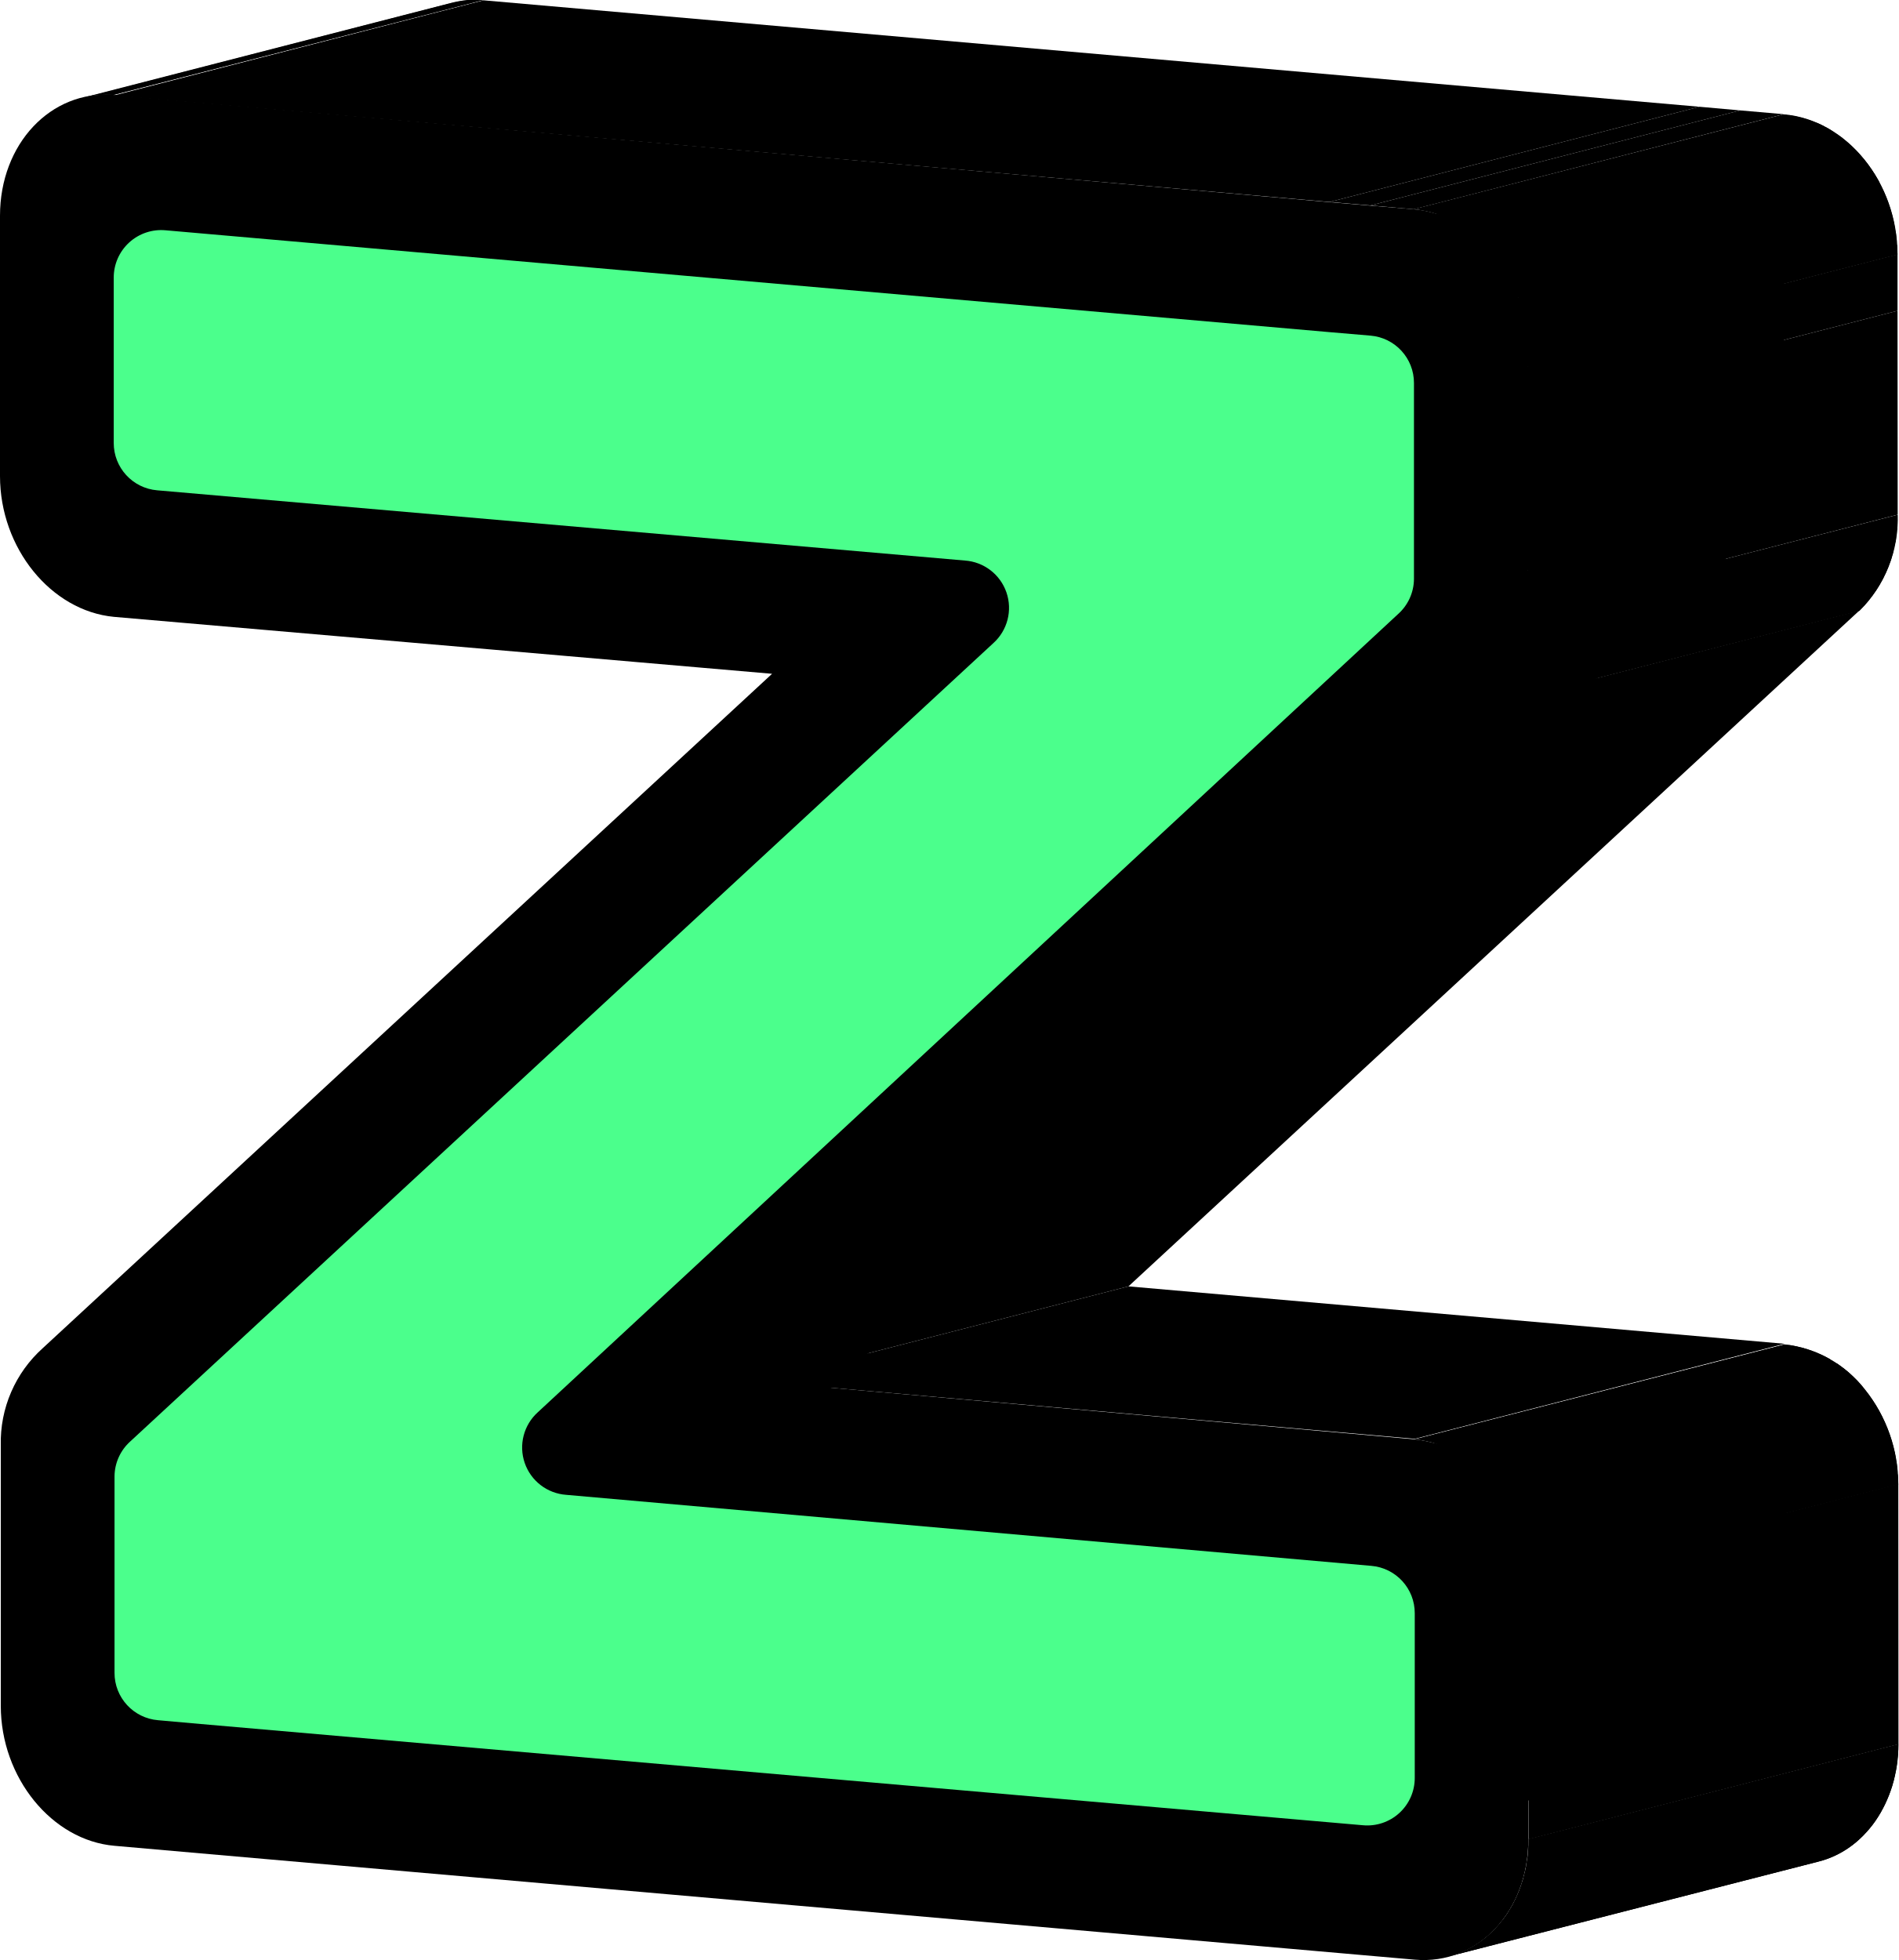
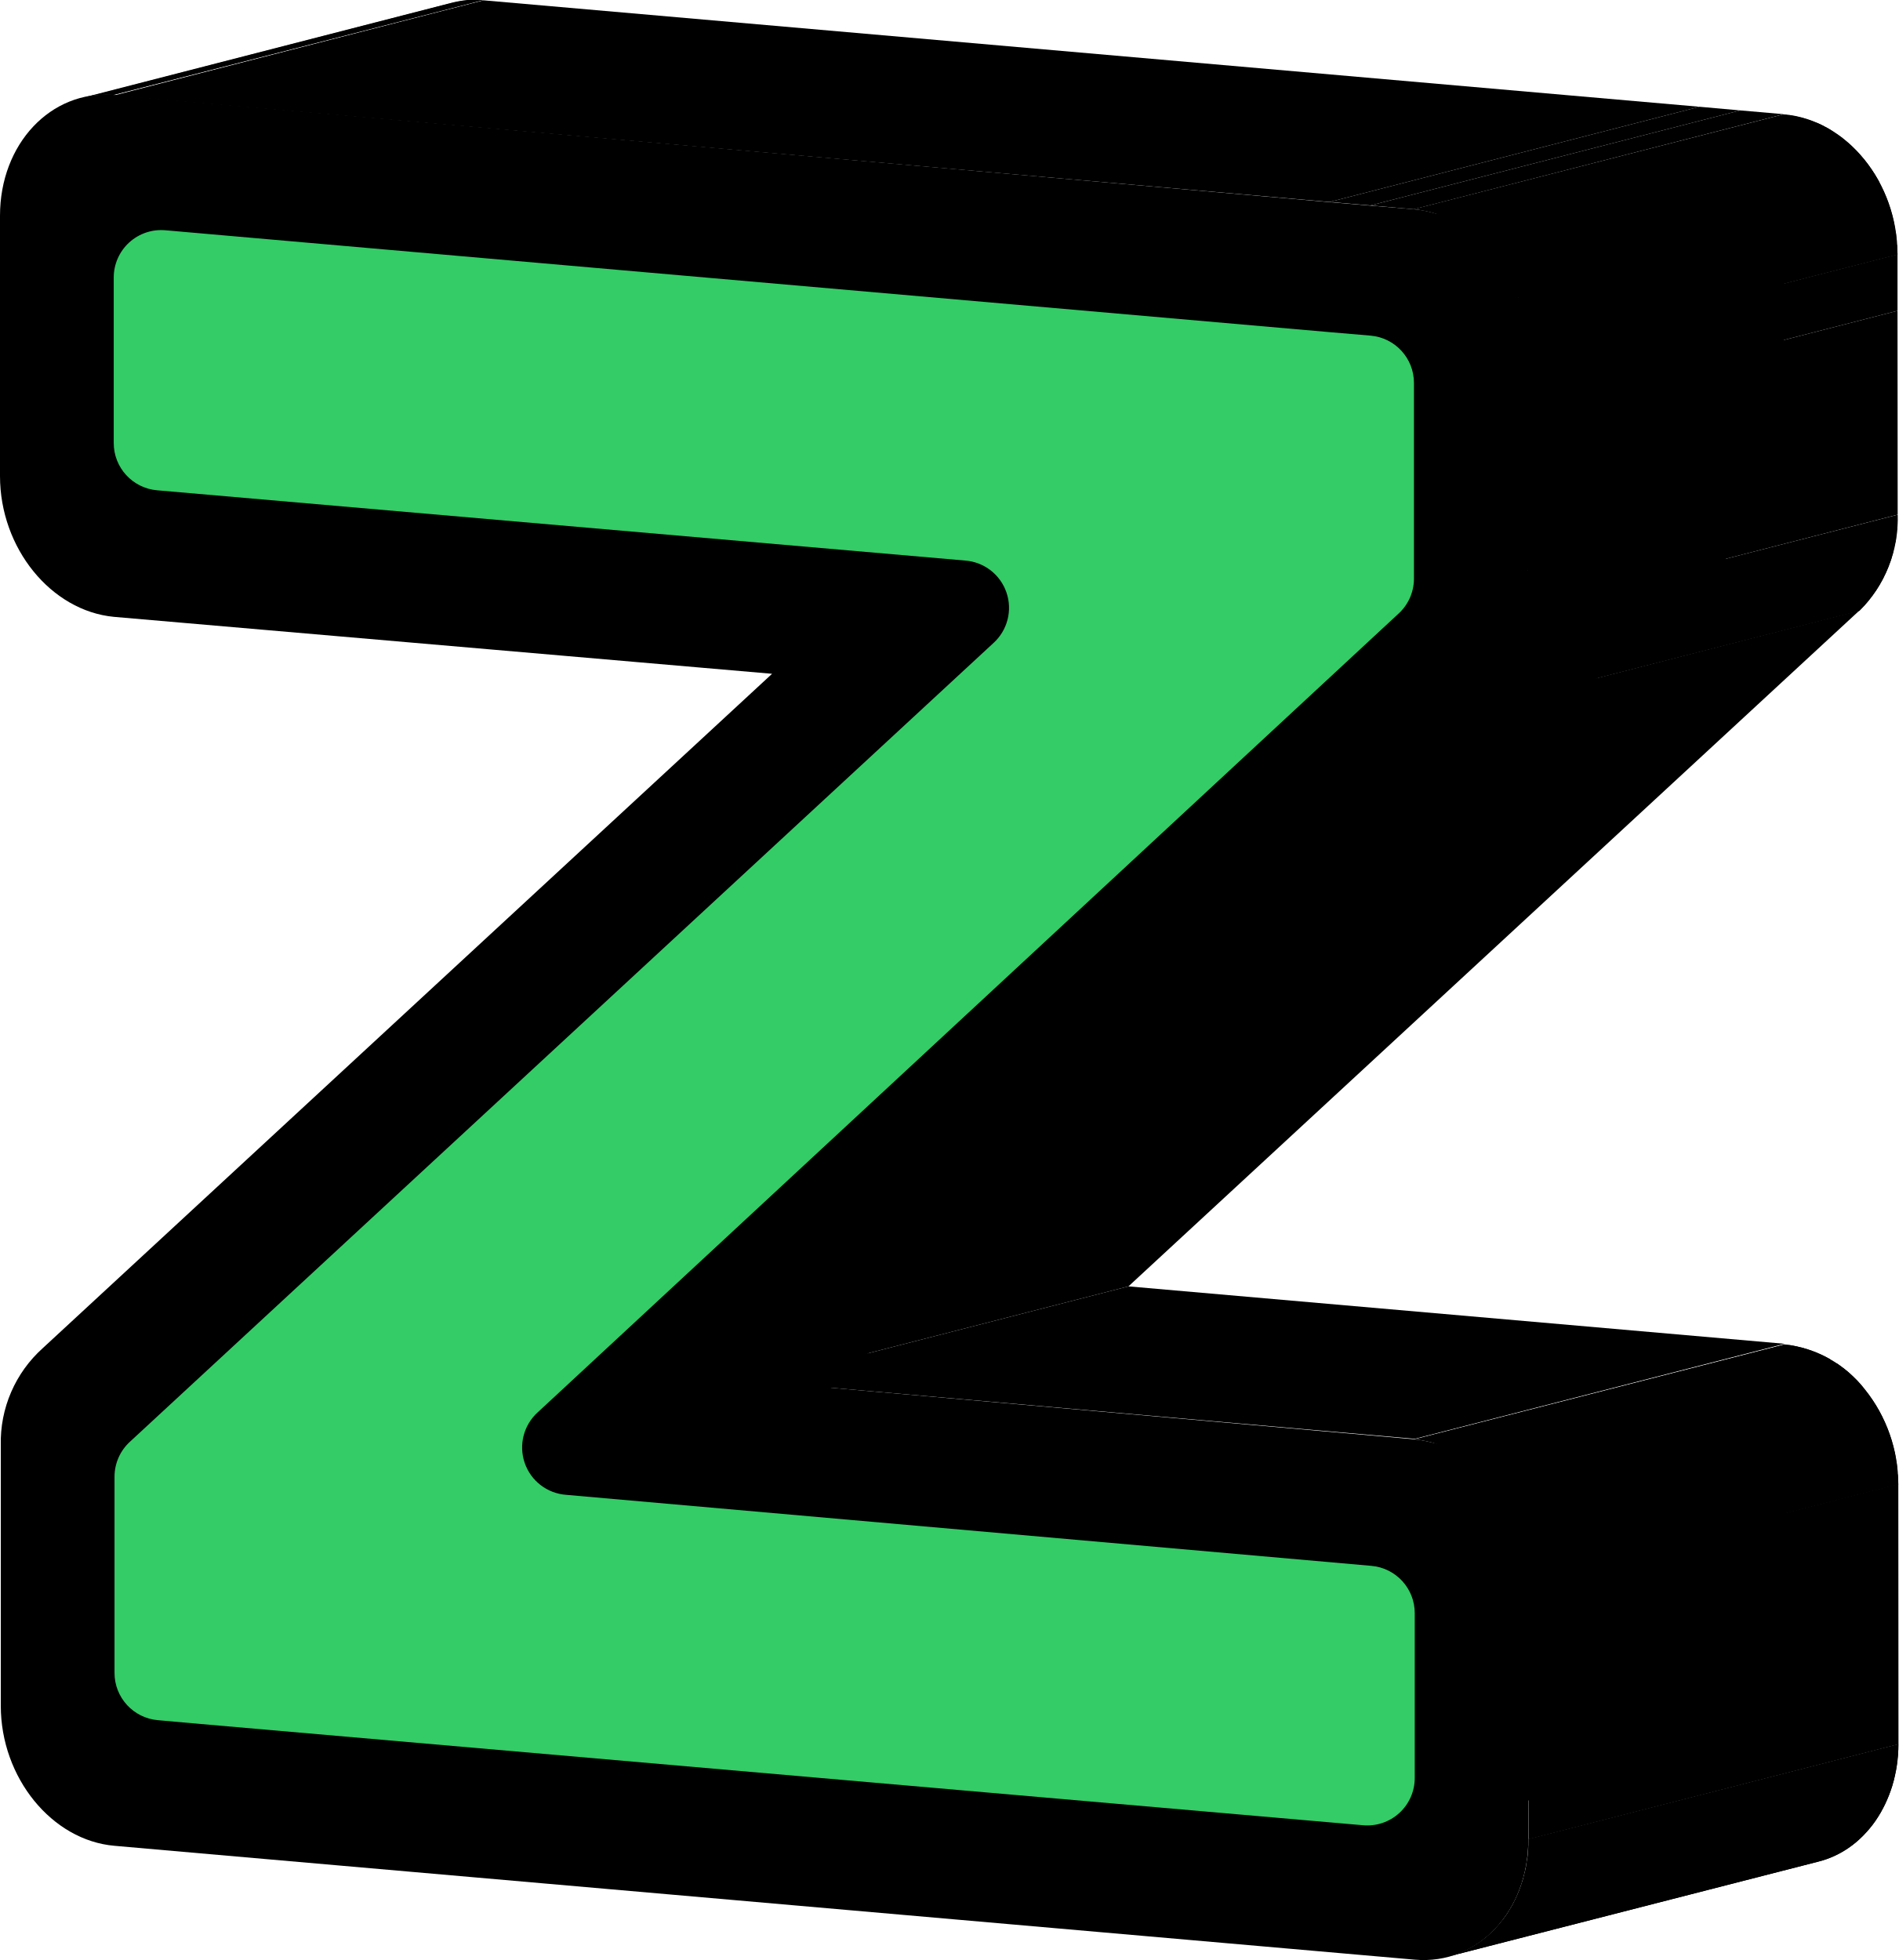
<svg xmlns="http://www.w3.org/2000/svg" id="Layer_1" data-name="Layer 1" viewBox="0 0 120.02 123.92">
  <defs>
-     <style>.cls-1{isolation:isolate;}.cls-2{clip-path:url(#clip-path);}.cls-3{clip-path:url(#clip-path-2);}.cls-4{clip-path:url(#clip-path-3);}.cls-5{clip-path:url(#clip-path-4);}.cls-6{clip-path:url(#clip-path-5);}.cls-7{fill:#4bff8c;}</style>
+     <style>.cls-1{isolation:isolate;}.cls-2{clip-path:url(#clip-path);}.cls-3{clip-path:url(#clip-path-2);}.cls-4{clip-path:url(#clip-path-3);}.cls-5{clip-path:url(#clip-path-4);}.cls-6{clip-path:url(#clip-path-5);}.cls-7{fill:#33CC66;}</style>
    <clipPath id="clip-path">
      <path d="M5.11,6.21,28.5.19A6.16,6.16,0,0,1,30.57,0L7.18,6A6.16,6.16,0,0,0,5.11,6.21Z" />
    </clipPath>
    <clipPath id="clip-path-2">
      <path d="M114.92,117.71l-23.39,6c3-.76,5.11-3.72,5.1-7.44l23.39-6C120,114,117.87,117,114.92,117.71Z" />
    </clipPath>
    <clipPath id="clip-path-3">
      <path d="M89.43,91l23.39-6a7.44,7.44,0,0,1,5.08,2.85,9.6,9.6,0,0,1,2.11,6l-23.39,6a9.52,9.52,0,0,0-2.11-6A7.45,7.45,0,0,0,89.43,91Z" />
    </clipPath>
    <clipPath id="clip-path-4">
      <path d="M96.58,38.55l23.39-6a8.17,8.17,0,0,1-2.42,6.07l-23.39,6A8.17,8.17,0,0,0,96.58,38.55Z" />
    </clipPath>
    <clipPath id="clip-path-5">
      <path d="M89.38,13.23l23.39-6c4,.34,7.19,4.31,7.19,8.86l-23.39,6C96.57,17.55,93.35,13.58,89.38,13.23Z" />
    </clipPath>
  </defs>
  <g class="cls-1">
    <polygon points="7.26 92.01 30.64 86 30.63 102.46 7.25 108.47 7.26 92.01" />
    <polygon points="7.25 108.47 30.63 102.46 36.09 102.94 12.71 108.95 7.25 108.47" />
    <polygon points="7.18 14.27 30.57 8.26 30.58 24.72 7.19 30.73 7.18 14.27" />
    <g class="cls-1">
      <path d="M5.11,6.21,28.5.19A6.16,6.16,0,0,1,30.57,0L7.18,6A6.16,6.16,0,0,0,5.11,6.21Z" />
      <g class="cls-2">
        <g class="cls-1">
          <path d="M5.11,6.21,28.5.19,29,.09l-23.39,6a3.56,3.56,0,0,0-.47.1" />
          <path d="M5.58,6.11,29,.09A4.86,4.86,0,0,1,29.52,0L6.13,6a3.45,3.45,0,0,0-.55.07" />
          <path d="M6.13,6,29.52,0,30,0,6.62,6a4,4,0,0,0-.49,0" />
          <path d="M6.62,6,30,0l.45,0L7.07,6H6.62" />
          <path d="M7.07,6,30.46,0h.11L7.18,6H7.07" />
        </g>
      </g>
    </g>
    <polygon points="7.19 30.73 30.58 24.72 91.19 30.02 67.8 36.04 7.19 30.73" />
    <polygon points="67.8 36.04 91.19 30.02 30.64 86 7.26 92.01 67.8 36.04" />
    <polygon points="12.71 108.95 36.09 102.94 112.84 109.65 89.45 115.67 12.71 108.95" />
    <polygon points="28.97 93.91 52.36 87.9 112.83 93.19 89.44 99.2 28.97 93.91" />
    <polygon points="89.44 99.2 112.83 93.19 112.84 109.65 89.45 115.67 89.44 99.2" />
    <polygon points="89.4 37.92 112.79 31.91 52.36 87.9 28.97 93.91 89.4 37.92" />
    <polygon points="47.95 87.34 71.34 81.33 112.82 84.96 89.44 90.97 47.95 87.34" />
    <g class="cls-1">
      <path d="M114.92,117.71l-23.39,6c3-.76,5.11-3.72,5.1-7.44l23.39-6C120,114,117.87,117,114.92,117.71Z" />
      <g class="cls-3">
        <g class="cls-1">
          <path d="M96.63,116.29l23.39-6v.37l-23.39,6v-.38" />
          <path d="M96.63,116.67l23.39-6,0,.46-23.39,6,0-.46" />
          <path d="M96.6,117.13l23.39-6c0,.15,0,.29,0,.44l-23.39,6c0-.14,0-.29,0-.43" />
          <path d="M96.55,117.56l23.39-6c0,.14,0,.28-.07.42l-23.39,6c0-.14,0-.28.07-.42" />
          <path d="M96.48,118l23.39-6-.09.41-23.39,6a2.71,2.71,0,0,0,.09-.41" />
          <path d="M96.39,118.39l23.39-6c0,.14-.06.27-.1.4l-23.39,6c0-.13.07-.27.1-.41" />
          <path d="M96.29,118.8l23.39-6c0,.14-.09.28-.13.41l-23.39,6c0-.13.09-.26.13-.4" />
          <path d="M96.16,119.2l23.39-6-.15.4-23.39,6,.15-.41" />
          <path d="M96,119.61l23.39-6-.18.41-23.39,6,.18-.41" />
          <path d="M95.83,120l23.39-6c-.07.15-.15.29-.22.43l-23.39,6c.08-.14.15-.28.22-.43" />
          <path d="M95.61,120.45l23.39-6-.27.45-23.39,6,.27-.45" />
          <path d="M95.34,120.9l23.39-6c-.11.17-.22.33-.34.49l-23.39,6a5.85,5.85,0,0,0,.34-.48" />
          <path d="M95,121.38l23.39-6a6.3,6.3,0,0,1-.48.55l-23.39,6a5.23,5.23,0,0,0,.48-.56" />
          <path d="M94.52,121.94l23.39-6a6.16,6.16,0,0,1-3,1.79l-23.39,6a6.24,6.24,0,0,0,3-1.79" />
        </g>
      </g>
    </g>
    <polygon points="96.62 99.83 120.01 93.82 120.02 110.28 96.63 116.29 96.62 99.83" />
    <g class="cls-1">
      <path d="M89.43,91l23.39-6a7.44,7.44,0,0,1,5.08,2.85,9.6,9.6,0,0,1,2.11,6l-23.39,6a9.52,9.52,0,0,0-2.11-6A7.45,7.45,0,0,0,89.43,91Z" />
      <g class="cls-4">
        <g class="cls-1">
          <path d="M89.43,91l23.39-6,.32,0L89.75,91l-.32,0" />
          <path d="M89.75,91l23.39-6,.4.07-23.39,6-.4-.07" />
          <path d="M90.15,91.08l23.39-6,.38.09-23.39,6a2.34,2.34,0,0,0-.38-.09" />
          <path d="M90.53,91.17l23.39-6,.37.11-23.38,6-.38-.11" />
          <path d="M90.91,91.28l23.38-6,.37.13-23.39,6-.36-.13" />
          <path d="M91.27,91.41l23.39-6,.37.16-23.39,6-.37-.15" />
          <path d="M91.64,91.56l23.39-6,.36.17L92,91.74l-.36-.18" />
          <path d="M92,91.74l23.39-6,.37.21L92.37,92c-.12-.08-.24-.14-.37-.21" />
          <path d="M92.37,92l23.39-6,.37.24-23.39,6a2.92,2.92,0,0,0-.37-.24" />
          <path d="M92.74,92.19l23.39-6,.39.28-23.39,6-.39-.28" />
          <path d="M93.13,92.47l23.39-6c.14.11.28.22.41.34l-23.39,6c-.13-.12-.27-.23-.41-.34" />
          <path d="M93.54,92.81l23.39-6,.45.43L94,93.24c-.15-.15-.3-.3-.45-.43" />
          <path d="M94,93.24l23.39-6c.18.19.35.38.52.59h0l-23.39,6h0a5.92,5.92,0,0,0-.52-.59" />
          <path d="M94.52,93.84l23.39-6a9.14,9.14,0,0,1,.9,1.33l-23.39,6a8.63,8.63,0,0,0-.9-1.33" />
          <path d="M95.42,95.17l23.39-6c.09.16.17.33.25.5l-23.38,6c-.08-.17-.17-.34-.26-.5" />
          <path d="M95.68,95.67l23.38-6a9.69,9.69,0,0,1,.59,1.55l-23.39,6a9.89,9.89,0,0,0-.58-1.55" />
          <path d="M96.26,97.22l23.39-6c.07.26.14.53.19.79L96.45,98c0-.27-.12-.53-.19-.79" />
          <path d="M96.45,98l23.39-6c0,.22.07.43.1.64l-23.39,6c0-.21-.06-.43-.1-.64" />
          <path d="M96.55,98.65l23.39-6c0,.19,0,.38,0,.57l-23.39,6c0-.18,0-.37,0-.56" />
          <path d="M96.6,99.21l23.39-6c0,.17,0,.34,0,.51l-23.39,6c0-.17,0-.35,0-.52" />
          <path d="M96.62,99.73l23.39-6v.11l-23.39,6v-.1" />
        </g>
      </g>
    </g>
    <polygon points="7.18 14.27 30.57 8.26 107.45 14.98 84.06 21 7.18 14.27" />
    <polygon points="7.18 6.04 30.57 0.02 107.44 6.75 84.05 12.77 7.18 6.04" />
    <polygon points="84.06 21 107.45 14.98 110.03 15.21 86.64 21.22 84.06 21" />
    <polygon points="94.16 44.62 117.55 38.6 71.34 81.33 47.95 87.34 94.16 44.62" />
    <polygon points="89.39 25.04 112.78 19.02 112.79 31.91 89.4 37.92 89.39 25.04" />
    <polygon points="84.05 12.77 107.44 6.75 110.02 6.98 86.63 12.99 84.05 12.77" />
    <polygon points="86.64 21.22 110.03 15.21 112.78 15.45 89.39 21.46 86.64 21.22" />
    <polygon points="89.39 21.46 112.78 15.45 112.78 19.02 89.39 25.04 89.39 21.46" />
    <polygon points="86.63 12.99 110.02 6.98 112.77 7.22 89.38 13.23 86.63 12.99" />
    <g class="cls-1">
      <path d="M96.58,38.55l23.39-6a8.17,8.17,0,0,1-2.42,6.07l-23.39,6A8.17,8.17,0,0,0,96.58,38.55Z" />
      <g class="cls-5">
        <g class="cls-1">
          <path d="M96.58,38.55l23.39-6c0,.13,0,.27,0,.4L96.57,39c0-.13,0-.27,0-.41" />
          <path d="M96.57,39l23.39-6a3.91,3.91,0,0,1,0,.49l-23.39,6a3.87,3.87,0,0,0,0-.48" />
          <path d="M96.54,39.44l23.39-6c0,.15,0,.31-.05.46l-23.39,6c0-.15,0-.3.05-.46" />
          <path d="M96.49,39.9l23.39-6c0,.15,0,.29-.07.44l-23.39,6c0-.14,0-.29.07-.44" />
          <path d="M96.42,40.34l23.39-6-.09.42-23.39,6,.09-.43" />
          <path d="M96.33,40.77l23.39-6c0,.14-.07.28-.11.42l-23.39,6c0-.14.08-.28.11-.42" />
          <path d="M96.22,41.19l23.39-6c0,.14-.08.27-.13.41l-23.39,6c0-.14.09-.28.13-.41" />
          <path d="M96.09,41.6l23.39-6-.15.41L95.94,42l.15-.4" />
          <path d="M95.94,42l23.39-6-.18.41-23.39,6,.18-.42" />
          <path d="M95.76,42.42l23.39-6a4.13,4.13,0,0,1-.22.42l-23.39,6c.08-.14.15-.28.22-.42" />
          <path d="M95.54,42.84l23.39-6c-.08.15-.17.3-.26.45l-23.39,6c.09-.14.18-.29.26-.44" />
          <path d="M95.28,43.28l23.39-6c-.11.16-.22.32-.34.47l-23.39,6a5.85,5.85,0,0,0,.34-.48" />
          <path d="M94.94,43.76l23.39-6c-.15.2-.31.38-.47.56l-23.39,6c.16-.18.32-.37.47-.56" />
          <path d="M94.47,44.32l23.39-6c-.1.11-.21.21-.31.31l-23.39,6,.31-.3" />
        </g>
      </g>
    </g>
    <polygon points="96.57 25.66 119.96 19.65 119.97 32.54 96.58 38.55 96.57 25.66" />
    <polygon points="96.57 22.09 119.96 16.08 119.96 19.65 96.57 25.66 96.57 22.09" />
    <g class="cls-1">
      <path d="M89.38,13.23l23.39-6c4,.34,7.19,4.31,7.19,8.86l-23.39,6C96.57,17.55,93.35,13.58,89.38,13.23Z" />
      <g class="cls-6">
        <g class="cls-1">
          <path d="M89.38,13.23l23.39-6,.32,0-23.39,6-.32,0" />
          <path d="M89.7,13.27l23.39-6,.4.07-23.39,6-.4-.07" />
          <path d="M90.1,13.34l23.39-6,.39.09-23.39,6a2.74,2.74,0,0,0-.39-.09" />
          <path d="M90.49,13.43l23.39-6,.37.11-23.39,6-.37-.11" />
          <path d="M90.86,13.54l23.39-6,.36.13-23.38,6-.37-.13" />
          <path d="M91.23,13.67l23.38-6,.37.15-23.39,6-.36-.15" />
          <path d="M91.59,13.82,115,7.8l.36.18L92,14l-.36-.18" />
          <path d="M92,14l23.39-6,.36.21-23.38,6A3.47,3.47,0,0,0,92,14" />
          <path d="M92.32,14.21l23.38-6a2.92,2.92,0,0,1,.37.24l-23.38,6-.37-.23" />
          <path d="M92.69,14.44l23.38-6,.4.28-23.39,6-.39-.29" />
          <path d="M93.08,14.73l23.39-6,.41.34-23.39,6c-.13-.12-.27-.23-.41-.34" />
          <path d="M93.49,15.07l23.39-6,.45.43-23.39,6-.45-.43" />
          <path d="M93.94,15.5l23.39-6c.18.19.35.38.52.59l-23.39,6c-.17-.2-.34-.4-.52-.58" />
          <path d="M94.46,16.08l23.39-6a9.74,9.74,0,0,1,1,1.46l-23.39,6a9.35,9.35,0,0,0-1-1.47" />
          <path d="M95.43,17.55l23.39-6,.13.26-23.39,6c0-.08-.08-.17-.13-.25" />
          <path d="M95.56,17.8l23.39-6a9.43,9.43,0,0,1,.65,1.68l-23.39,6a9,9,0,0,0-.65-1.68" />
          <path d="M96.21,19.48l23.39-6q.11.38.18.78l-23.39,6q-.08-.39-.18-.78" />
          <path d="M96.39,20.26l23.39-6c0,.21.08.42.11.64l-23.39,6c0-.21-.06-.43-.11-.64" />
          <path d="M96.5,20.9l23.39-6c0,.18,0,.37,0,.56l-23.39,6c0-.19,0-.38,0-.57" />
          <path d="M96.55,21.47l23.39-6c0,.17,0,.34,0,.52L96.57,22c0-.17,0-.34,0-.51" />
          <path d="M96.57,22,120,16v.11l-23.39,6V22" />
        </g>
      </g>
    </g>
    <path d="M96.62,99.83a9.52,9.52,0,0,0-2.11-6A7.45,7.45,0,0,0,89.43,91L48,87.34,94.16,44.62a8.17,8.17,0,0,0,2.42-6.07V22.09c0-4.54-3.22-8.51-7.19-8.86L86.63,13l-2.58-.22L7.18,6C3.21,5.69,0,9.1,0,13.64V30.1C0,34.66,3.23,38.62,7.2,39L48.81,42.6,2.71,85.23A8,8,0,0,0,.05,91.38v16.47c0,4.54,3.23,8.51,7.19,8.85l5.46.48,76.75,6.72c4,.34,7.18-3.06,7.17-7.61Zm0,0a9.52,9.52,0,0,0-2.11-6A7.45,7.45,0,0,0,89.43,91L48,87.34,94.16,44.62a8.17,8.17,0,0,0,2.42-6.07V22.09c0-4.54-3.22-8.51-7.19-8.86L86.63,13l-2.58-.22L7.18,6C3.21,5.69,0,9.1,0,13.64V30.1C0,34.66,3.23,38.62,7.2,39L48.81,42.6,2.71,85.23A8,8,0,0,0,.05,91.38v16.47c0,4.54,3.23,8.51,7.19,8.85l5.46.48,76.75,6.72c4,.34,7.18-3.06,7.17-7.61ZM12.7,109l-5.45-.48V92L67.8,36,7.19,30.73V14.27L84.06,21l2.58.22,2.75.24V38L29,93.91,89.44,99.2v16.47Z" />
    <path class="cls-7" d="M86.64,21.22a3,3,0,0,1,2.75,3V36.61a3,3,0,0,1-1,2.21L34,89.29a3,3,0,0,0,1.79,5.22L86.69,99a3,3,0,0,1,2.75,3v10.4a3,3,0,0,1-3.28,3L12.7,109l-2.7-.24a3,3,0,0,1-2.76-3V93.35a3,3,0,0,1,1-2.22L62.8,40.66A3,3,0,0,0,61,35.44L9.94,31a3,3,0,0,1-2.75-3V17.56a3,3,0,0,1,3.28-3L84.06,21l2.58.22Z" />
  </g>
</svg>
